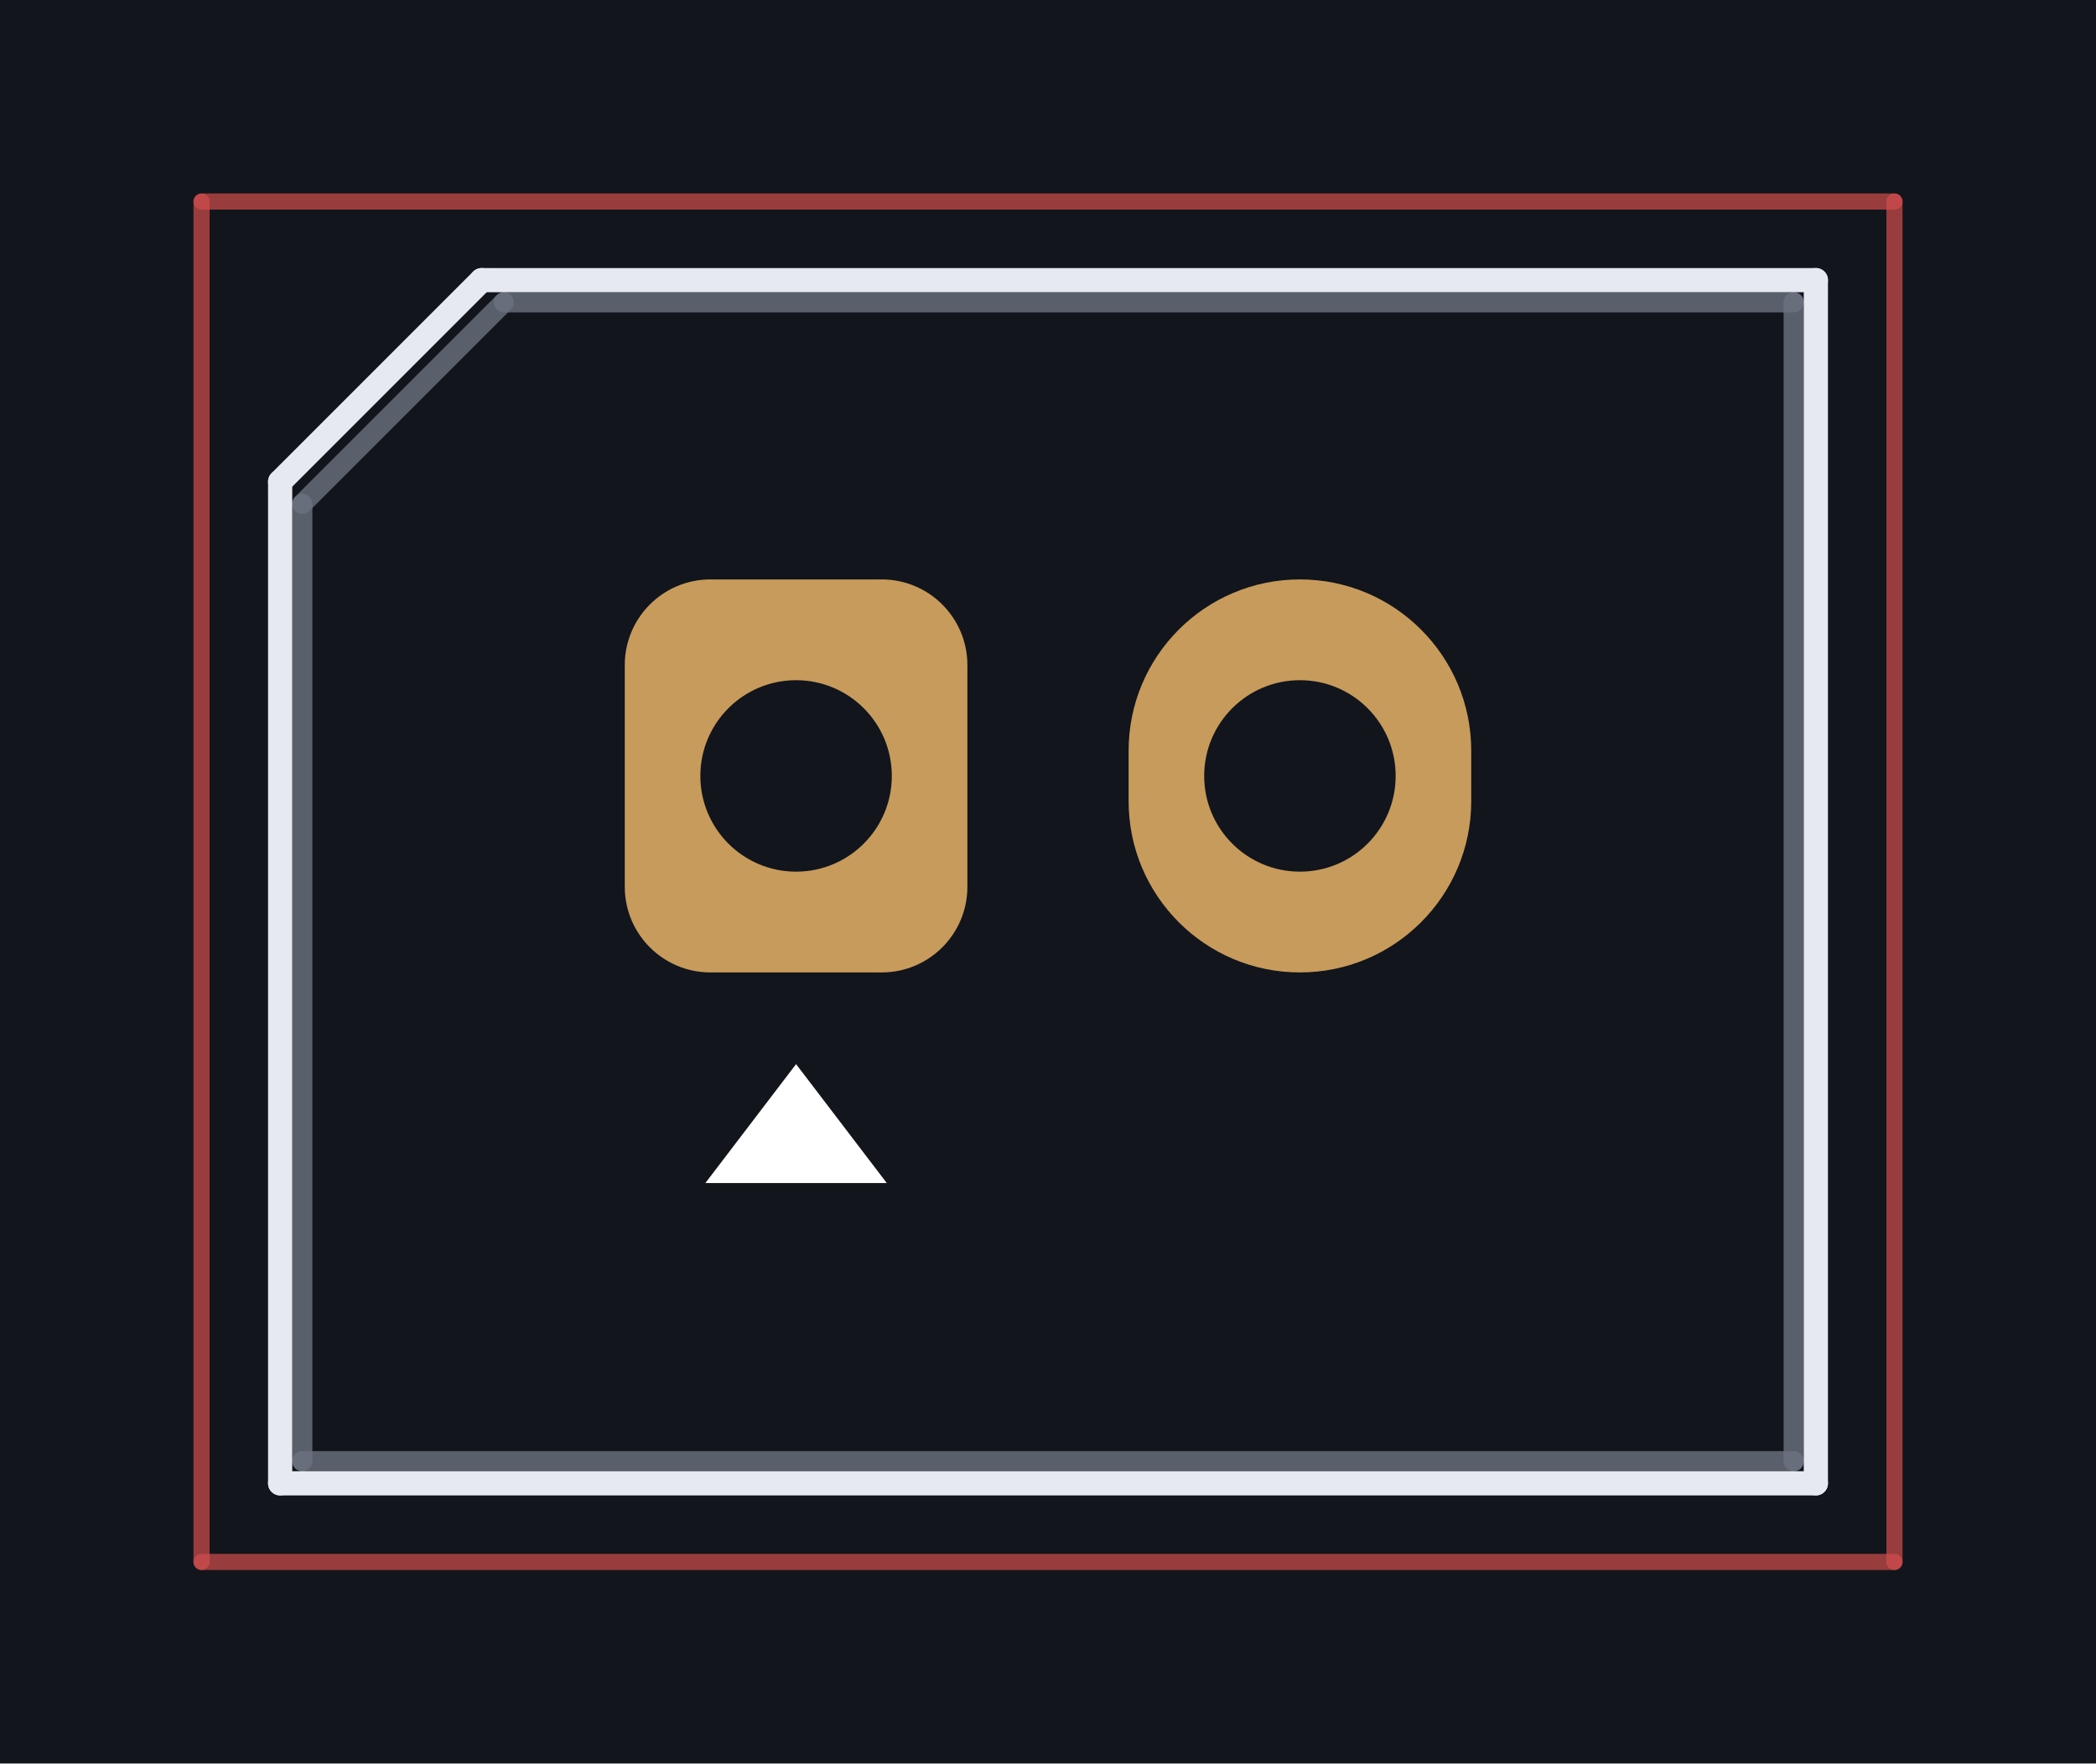
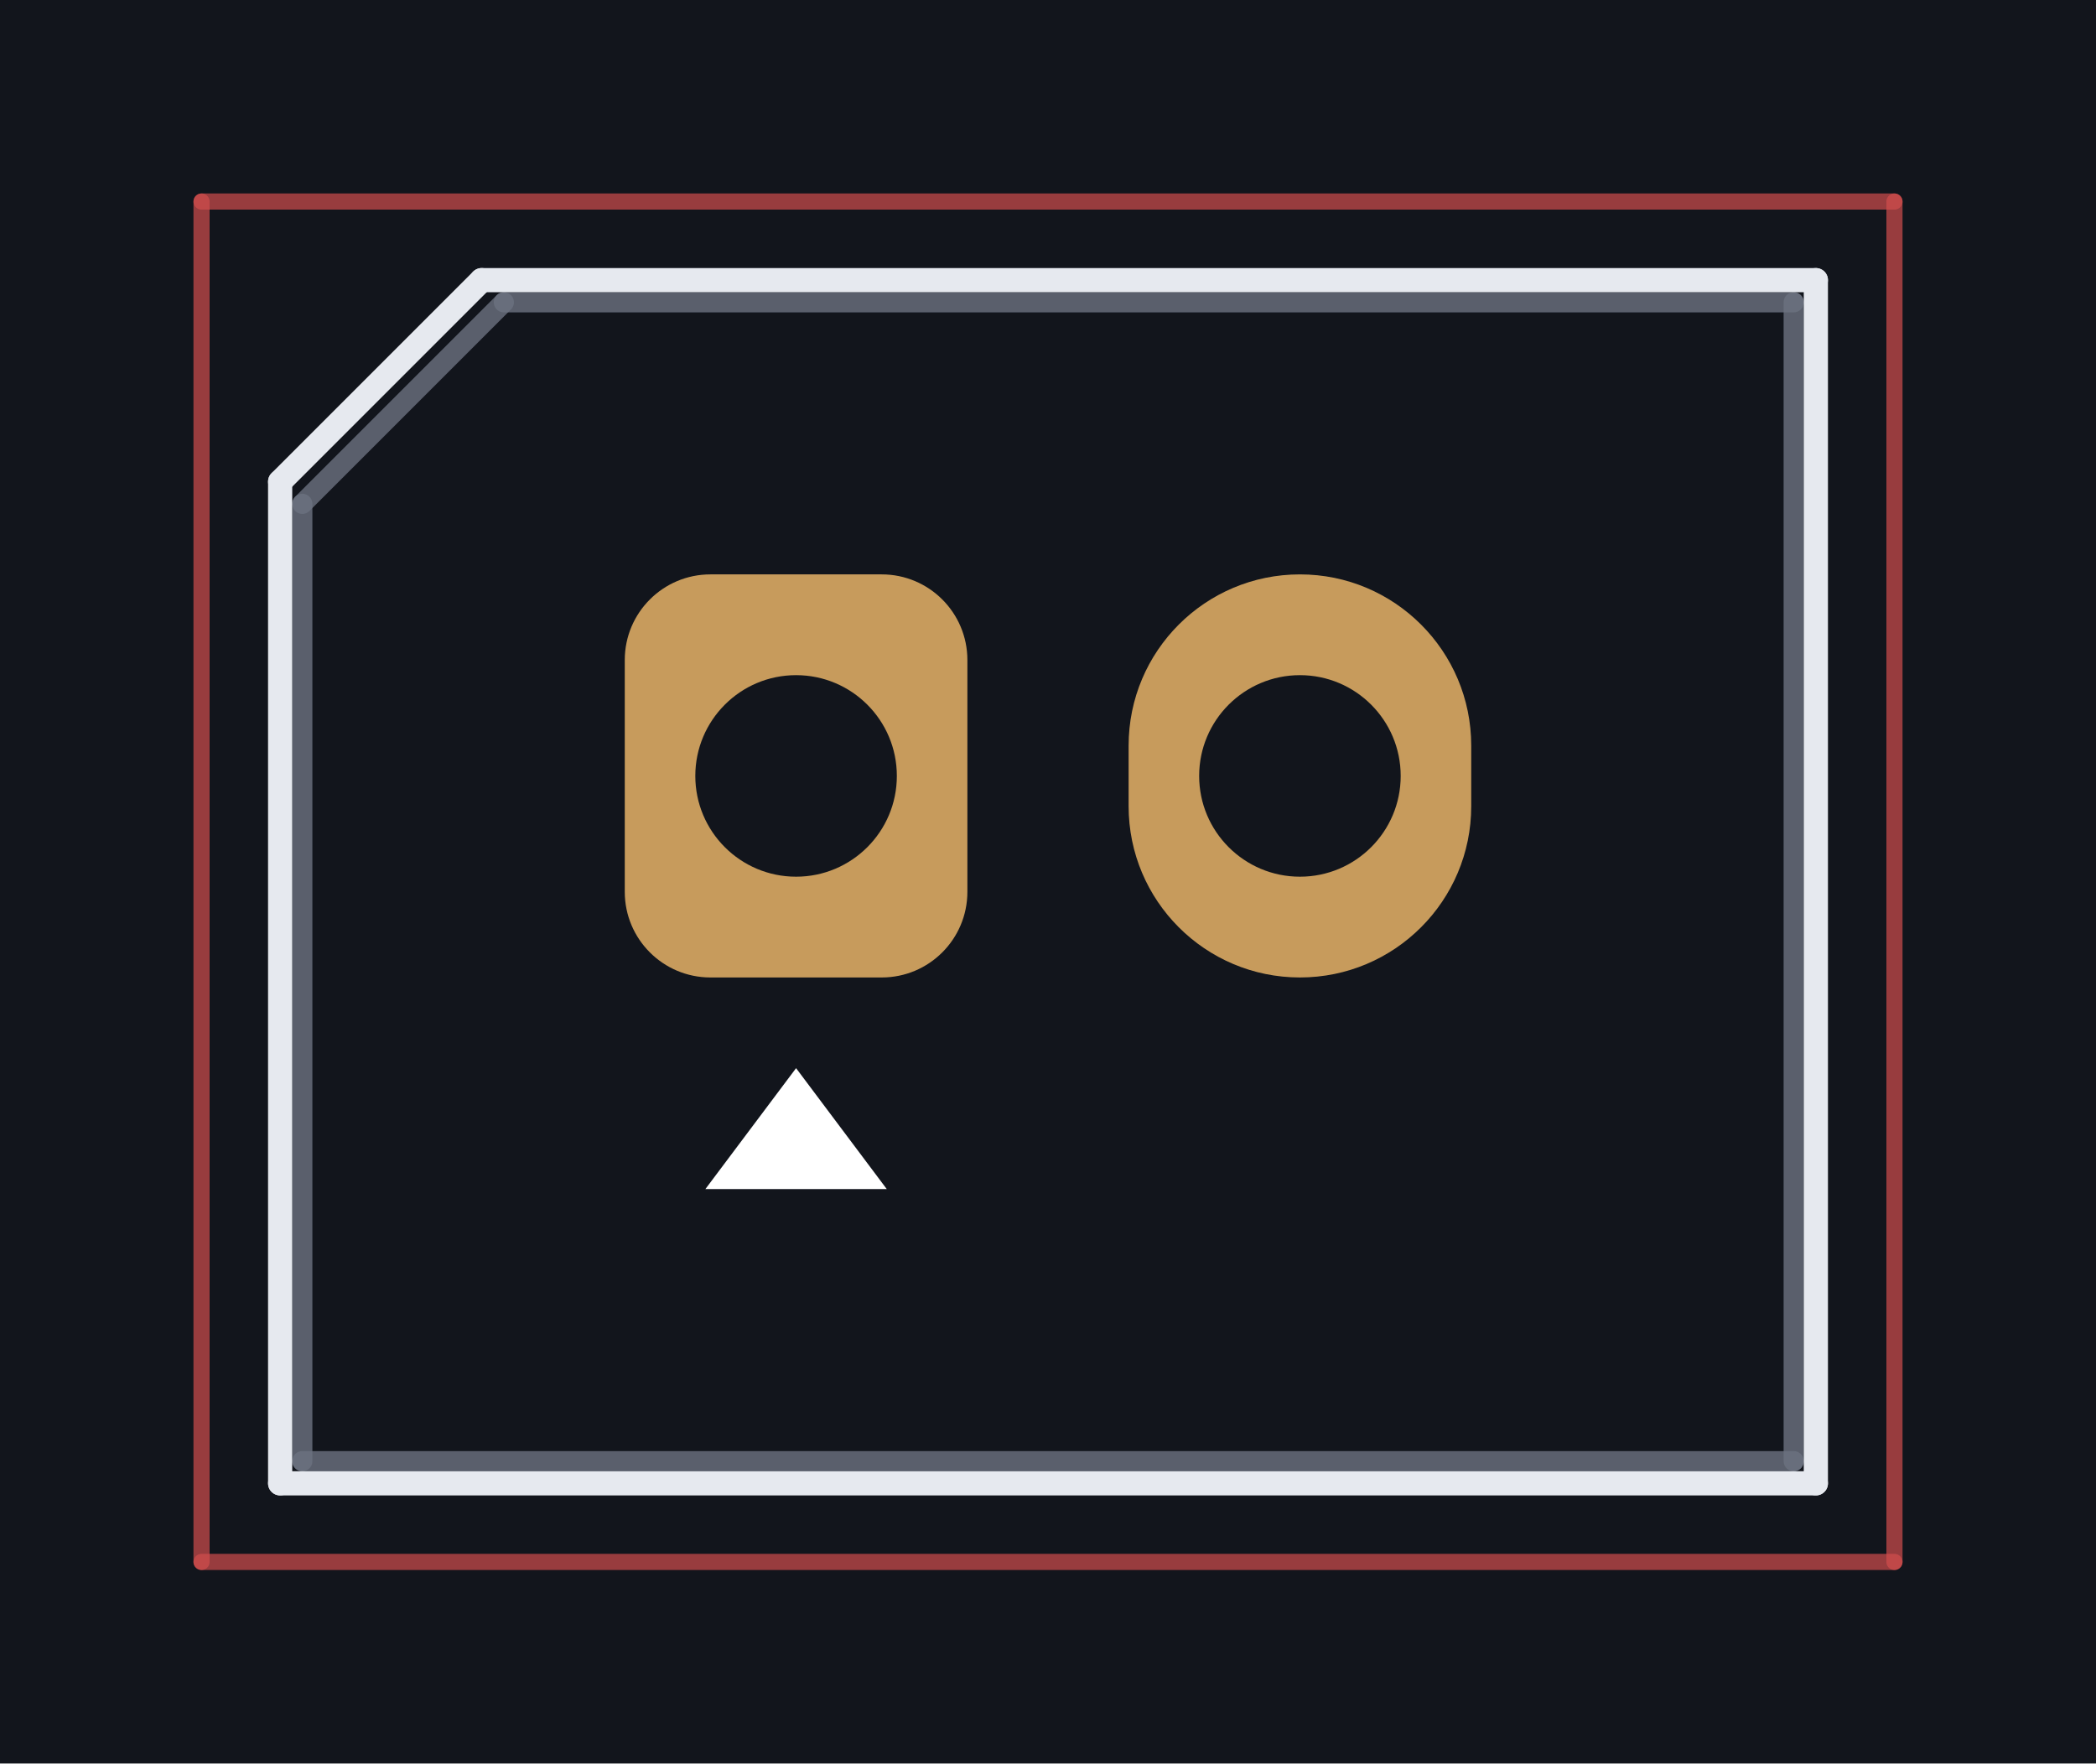
<svg xmlns="http://www.w3.org/2000/svg" viewBox="-3.95 -3.85 10.40 8.75" preserveAspectRatio="xMidYMid meet" style="width:100%;height:100%">
  <rect x="-3.95" y="-3.85" width="10.40" height="8.75" fill="#12151c" />
  <line x1="-1.450" y1="-2.350" x2="4.950" y2="-2.350" stroke="#6b7280" stroke-width="0.100" stroke-linecap="round" opacity="0.8" />
  <line x1="4.950" y1="-2.350" x2="4.950" y2="3.400" stroke="#6b7280" stroke-width="0.100" stroke-linecap="round" opacity="0.8" />
  <line x1="4.950" y1="3.400" x2="-2.450" y2="3.400" stroke="#6b7280" stroke-width="0.100" stroke-linecap="round" opacity="0.8" />
  <line x1="-2.450" y1="3.400" x2="-2.450" y2="-1.350" stroke="#6b7280" stroke-width="0.100" stroke-linecap="round" opacity="0.8" />
  <line x1="-2.450" y1="-1.350" x2="-1.450" y2="-2.350" stroke="#6b7280" stroke-width="0.100" stroke-linecap="round" opacity="0.8" />
  <line x1="-1.560" y1="-2.460" x2="5.060" y2="-2.460" stroke="#e6e9ef" stroke-width="0.120" stroke-linecap="round" opacity="1" />
  <line x1="5.060" y1="-2.460" x2="5.060" y2="3.510" stroke="#e6e9ef" stroke-width="0.120" stroke-linecap="round" opacity="1" />
  <line x1="5.060" y1="3.510" x2="-2.560" y2="3.510" stroke="#e6e9ef" stroke-width="0.120" stroke-linecap="round" opacity="1" />
  <line x1="-2.560" y1="3.510" x2="-2.560" y2="-1.460" stroke="#e6e9ef" stroke-width="0.120" stroke-linecap="round" opacity="1" />
  <line x1="-2.560" y1="-1.460" x2="-1.560" y2="-2.460" stroke="#e6e9ef" stroke-width="0.120" stroke-linecap="round" opacity="1" />
  <line x1="-2.950" y1="-2.850" x2="5.450" y2="-2.850" stroke="#d24d4d" stroke-width="0.080" stroke-linecap="round" opacity="0.7" />
  <line x1="5.450" y1="-2.850" x2="5.450" y2="3.900" stroke="#d24d4d" stroke-width="0.080" stroke-linecap="round" opacity="0.7" />
  <line x1="5.450" y1="3.900" x2="-2.950" y2="3.900" stroke="#d24d4d" stroke-width="0.080" stroke-linecap="round" opacity="0.7" />
  <line x1="-2.950" y1="3.900" x2="-2.950" y2="-2.850" stroke="#d24d4d" stroke-width="0.080" stroke-linecap="round" opacity="0.7" />
-   <rect x="-0.850" y="-0.975" width="1.700" height="1.950" rx="0.425" fill="#c79b5c" />
-   <circle cx="0.000" cy="0.000" r="0.475" fill="#12151c" />
-   <rect x="1.650" y="-0.975" width="1.700" height="1.950" rx="0.850" fill="#c79b5c" />
-   <circle cx="2.500" cy="0.000" r="0.475" fill="#12151c" />
-   <polygon points="-0.45,2.02 0.45,2.02 0.00,1.43" fill="#ffffff" />
+   <rect x="-0.850" y="-1.000" width="1.700" height="2.000" rx="0.425" fill="#c79b5c" />
+   <circle cx="0.000" cy="0.000" r="0.500" fill="#12151c" />
+   <rect x="1.650" y="-1.000" width="1.700" height="2.000" rx="0.850" fill="#c79b5c" />
+   <circle cx="2.500" cy="0.000" r="0.500" fill="#12151c" />
+   <polygon points="-0.45,2.05 0.45,2.05 0.00,1.45" fill="#ffffff" />
</svg>
